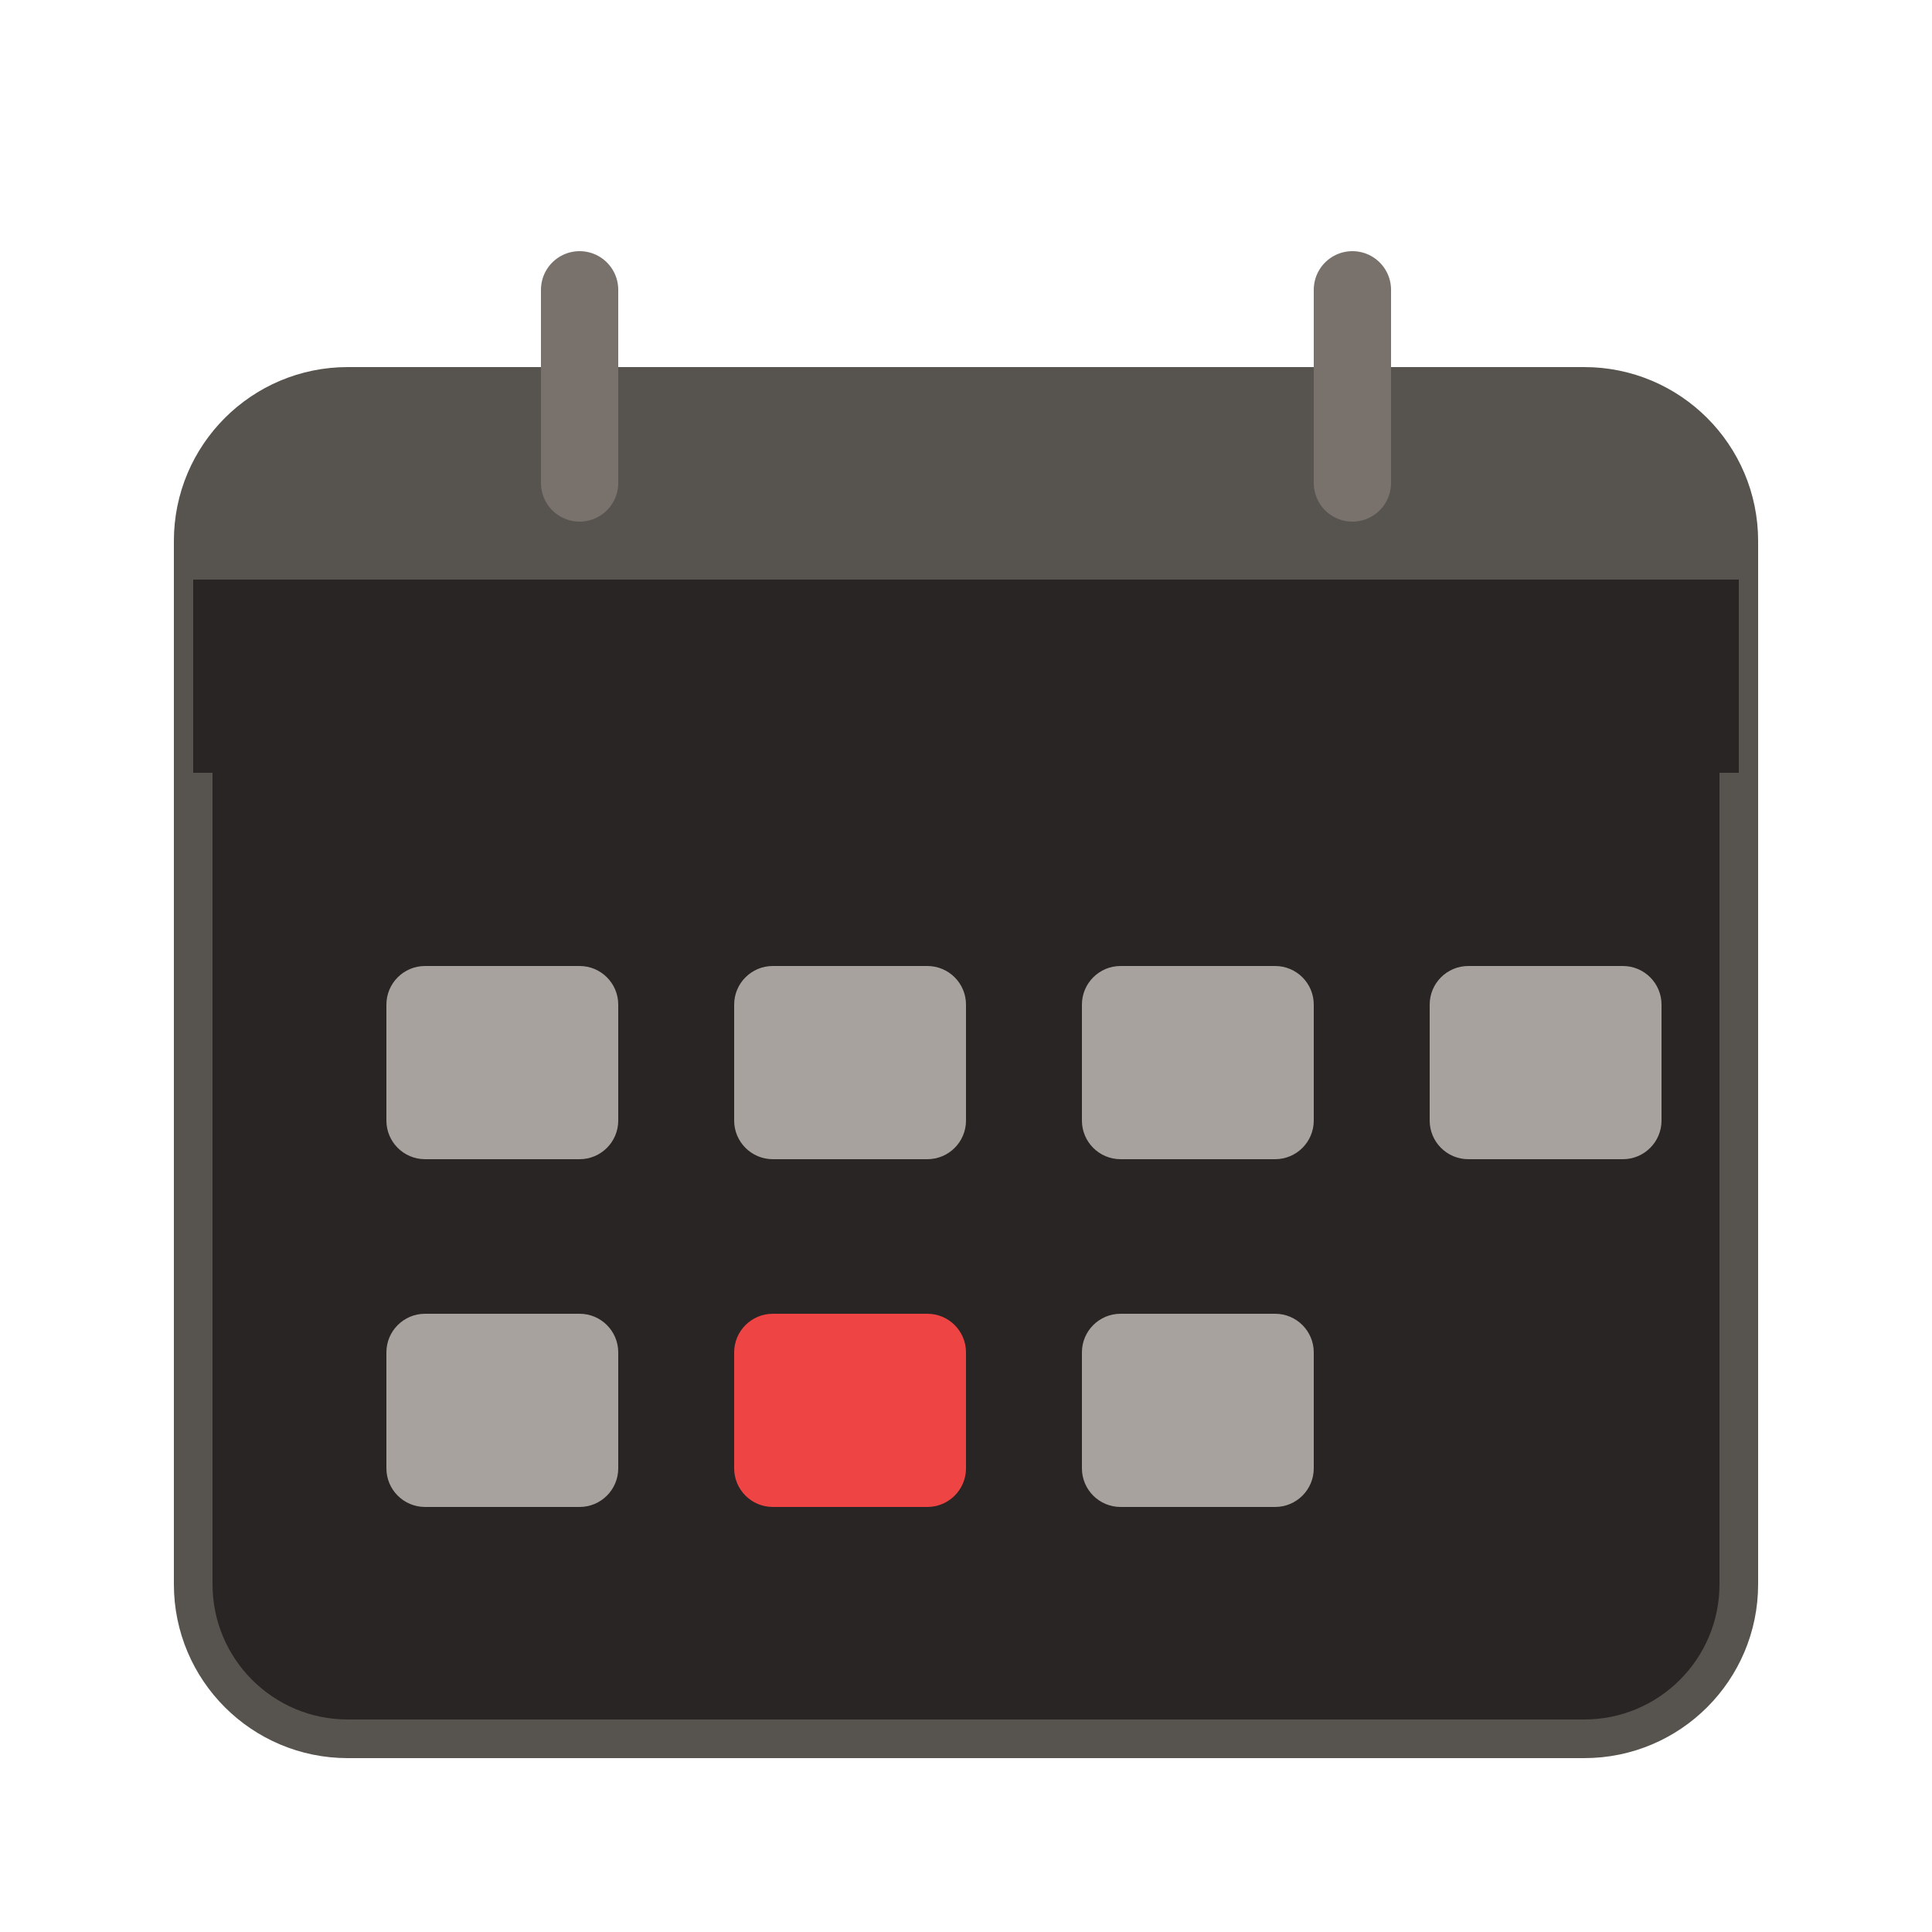
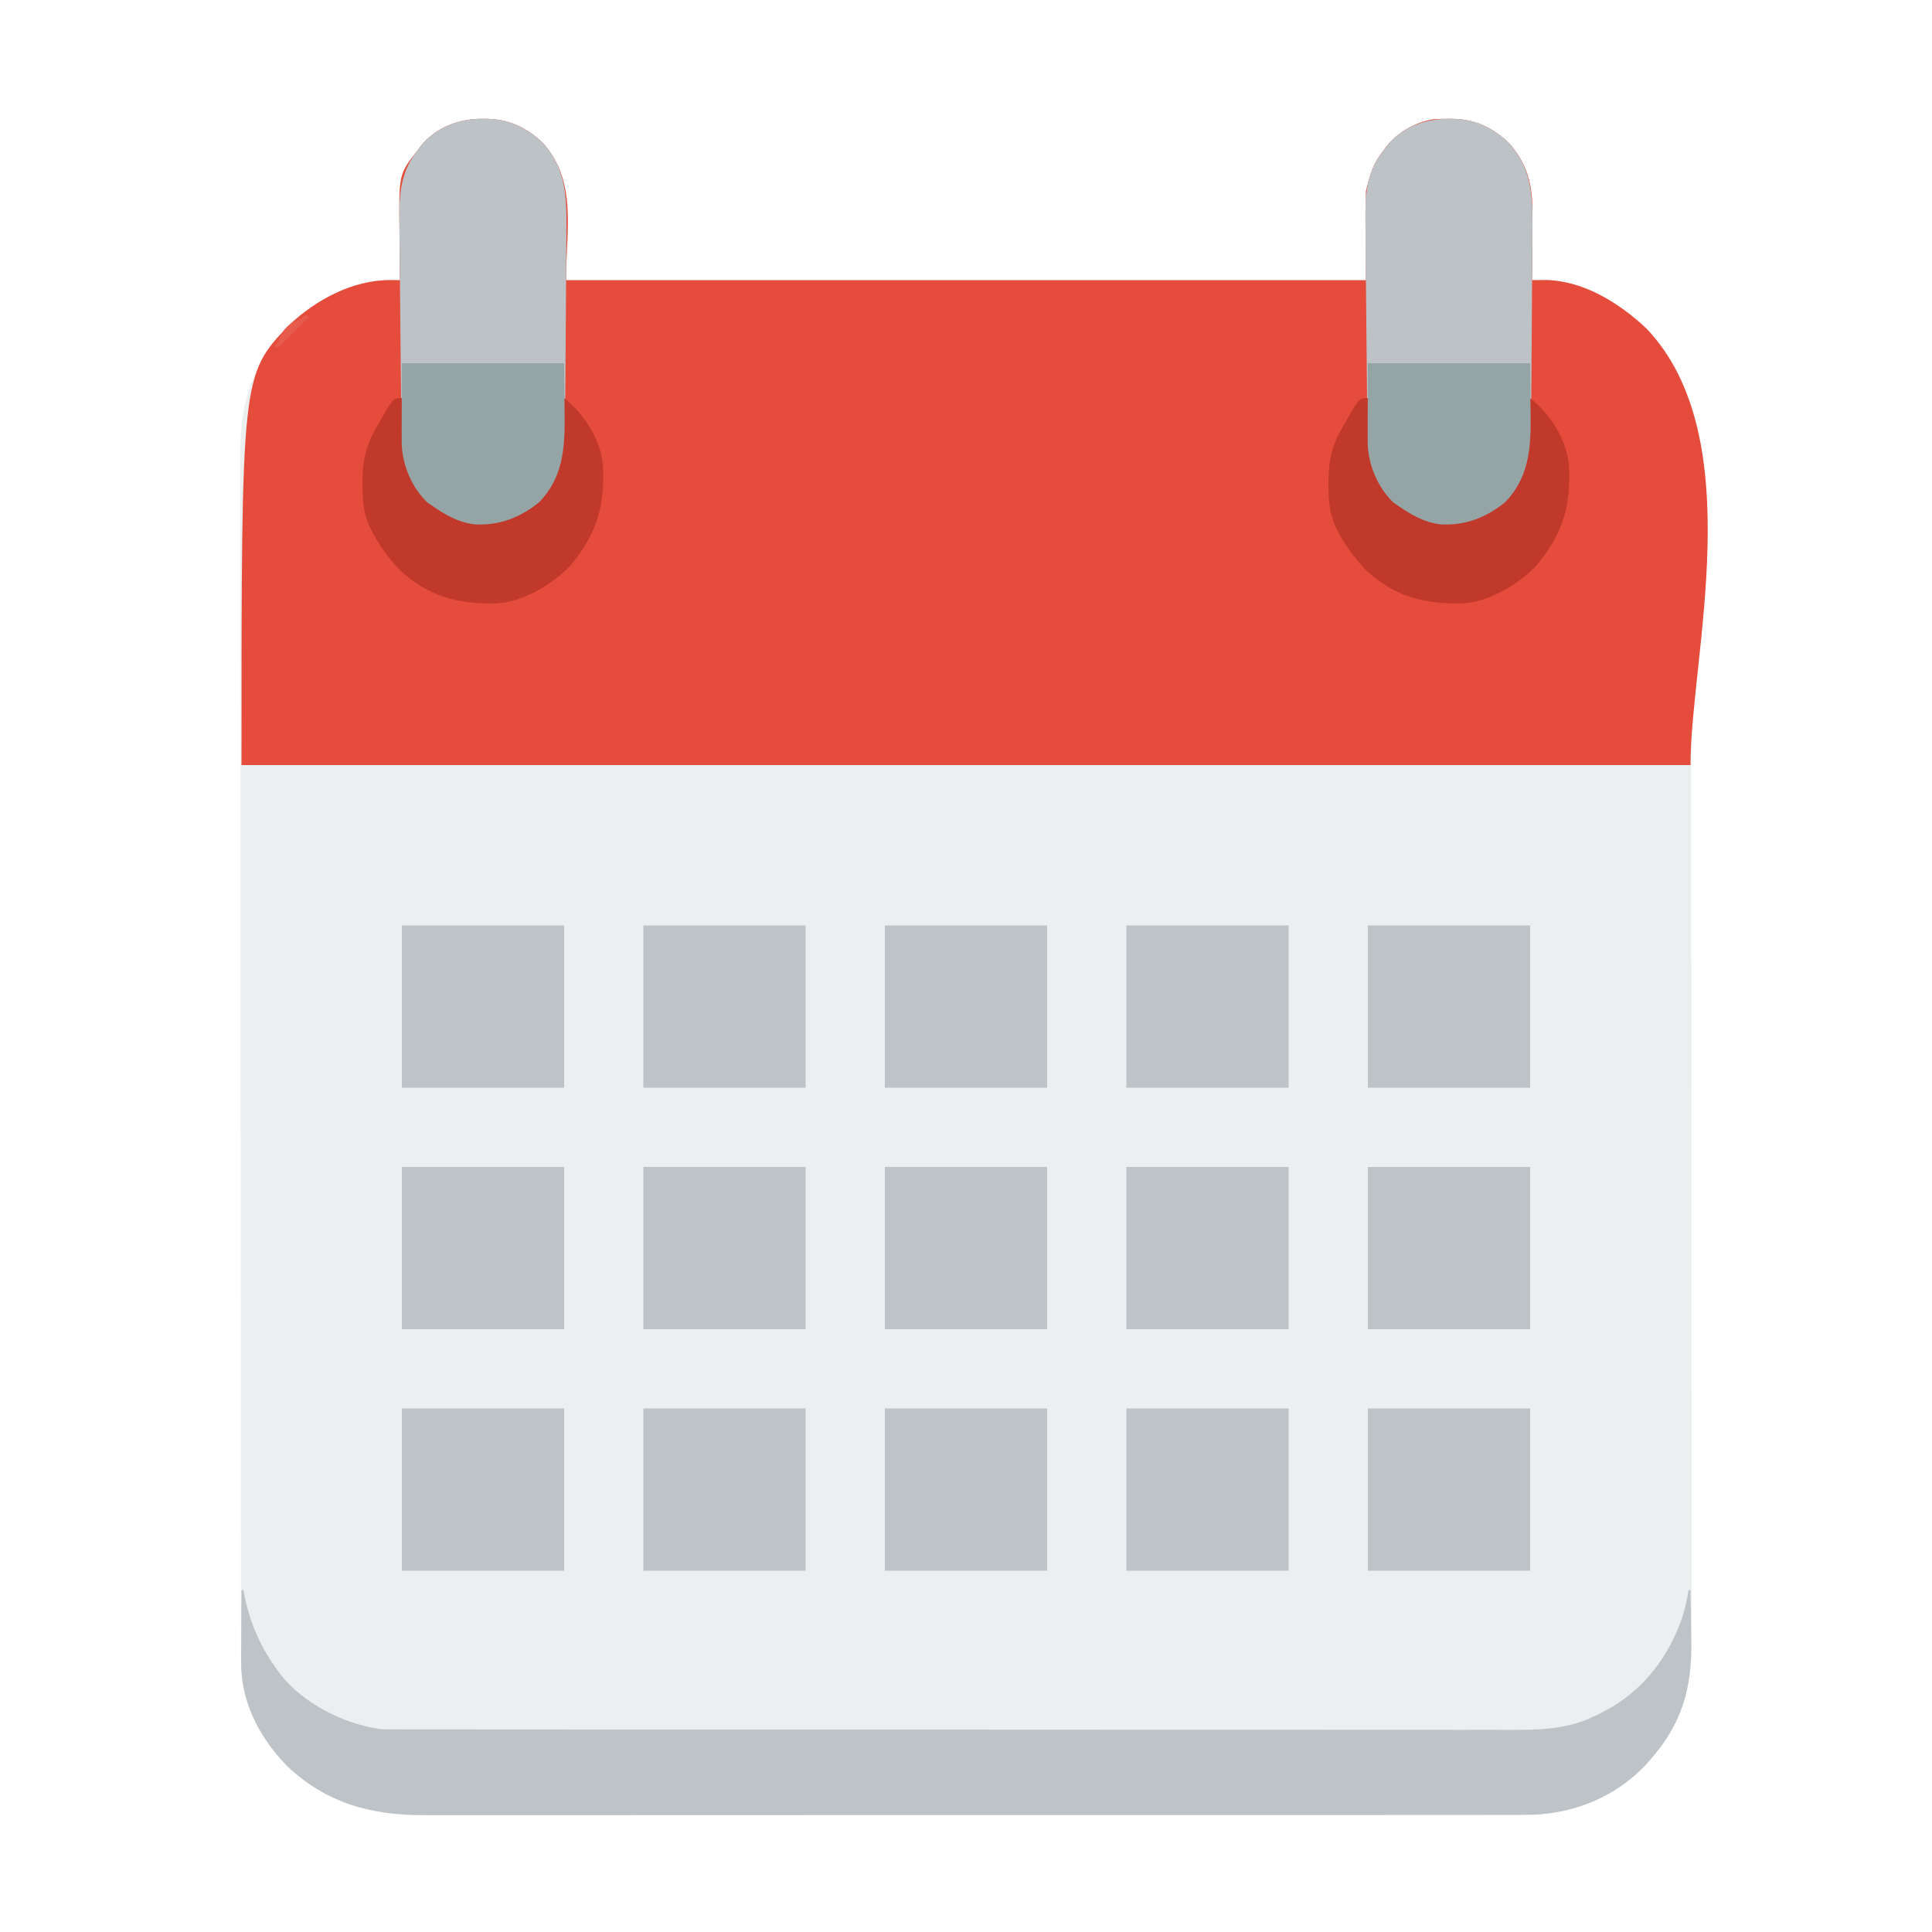
- <svg xmlns="http://www.w3.org/2000/svg" viewBox="0 0 100 100">
-   <rect x="10" y="20" width="80" height="70" rx="8" fill="#292524" stroke="#57534e" stroke-width="2" />
-   <rect x="10" y="20" width="80" height="20" rx="8" fill="#57534e" />
-   <rect x="10" y="30" width="80" height="10" fill="#292524" />
-   <line x1="30" y1="15" x2="30" y2="25" stroke="#78716c" stroke-width="4" stroke-linecap="round" />
-   <line x1="70" y1="15" x2="70" y2="25" stroke="#78716c" stroke-width="4" stroke-linecap="round" />
-   <rect x="20" y="50" width="12" height="10" rx="2" fill="#a8a29e" />
-   <rect x="38" y="50" width="12" height="10" rx="2" fill="#a8a29e" />
-   <rect x="56" y="50" width="12" height="10" rx="2" fill="#a8a29e" />
-   <rect x="74" y="50" width="12" height="10" rx="2" fill="#a8a29e" />
-   <rect x="20" y="68" width="12" height="10" rx="2" fill="#a8a29e" />
-   <rect x="38" y="68" width="12" height="10" rx="2" fill="#ef4444" />
-   <rect x="56" y="68" width="12" height="10" rx="2" fill="#a8a29e" />
+ <svg xmlns="http://www.w3.org/2000/svg" viewBox="0 0 1000 1000" width="32" height="32">
+   <path d="M0 0 C1.318 0.009 1.318 0.009 2.663 0.017 C14.034 0.328 23.052 4.644 31.25 12.5 C49.114 32.402 43.25 57.143 43.25 83.5 C179.87 83.5 316.49 83.5 457.25 83.5 C457.25 68.32 457.25 53.14 457.25 37.5 C459.538 28.348 460.805 23.43 466.25 16.5 C466.702 15.874 467.155 15.247 467.621 14.602 C473.393 7.113 483.15 1.471 492.572 0.183 C495.057 0.027 497.51 -0.019 500 0 C501.318 0.009 501.318 0.009 502.663 0.017 C514.034 0.328 523.052 4.644 531.25 12.5 C540.811 23.152 543.596 34.405 543.445 48.441 C543.441 49.954 543.441 49.954 543.437 51.497 C543.426 54.685 543.401 57.874 543.375 61.062 C543.365 63.238 543.356 65.413 543.348 67.588 C543.326 72.892 543.292 78.196 543.25 83.5 C543.925 83.492 544.6 83.484 545.295 83.475 C546.632 83.466 546.632 83.466 547.997 83.456 C548.878 83.448 549.759 83.44 550.667 83.432 C570.318 83.951 588.73 95.597 602.555 108.656 C616.621 123.497 625.587 141.057 625.51 161.732 C625.514 162.849 625.518 163.966 625.522 165.117 C625.532 168.869 625.528 172.621 625.524 176.373 C625.528 179.086 625.534 181.8 625.54 184.514 C625.552 190.419 625.556 196.324 625.556 202.229 C625.555 211.01 625.565 219.791 625.578 228.573 C625.603 246.084 625.612 263.596 625.617 281.108 C625.617 282.014 625.617 282.921 625.617 283.856 C625.618 284.764 625.618 285.673 625.618 286.609 C625.621 296.681 625.628 306.752 625.634 316.824 C625.654 347.248 625.67 377.673 625.673 408.097 C625.673 409.07 625.674 410.043 625.674 411.046 C625.674 414.989 625.674 418.932 625.675 422.876 C625.675 425.844 625.675 428.812 625.676 431.78 C625.676 432.761 625.676 433.741 625.676 434.752 C625.679 465.56 625.701 496.369 625.737 527.177 C625.778 561.794 625.801 596.411 625.802 631.027 C625.802 634.72 625.802 638.413 625.802 642.106 C625.802 643.015 625.802 643.924 625.802 644.861 C625.804 659.482 625.821 674.102 625.844 688.723 C625.867 703.424 625.871 718.125 625.857 732.826 C625.848 741.554 625.854 750.282 625.88 759.011 C625.896 764.849 625.893 770.687 625.876 776.525 C625.867 779.847 625.868 783.168 625.886 786.489 C626.013 811.468 621.223 830.413 604.25 849.5 C603.598 850.246 602.945 850.993 602.273 851.762 C587.089 868.055 565.987 876.923 543.869 877.775 C537.467 877.926 531.065 877.905 524.662 877.888 C522.185 877.892 519.709 877.897 517.232 877.904 C511.87 877.915 506.508 877.918 501.146 877.911 C493.172 877.902 485.199 877.91 477.225 877.922 C462.979 877.941 448.733 877.944 434.487 877.939 C422.02 877.934 409.552 877.935 397.085 877.94 C395.41 877.941 393.735 877.942 392.06 877.943 C389.536 877.944 387.012 877.945 384.488 877.946 C361.034 877.957 337.58 877.962 314.126 877.954 C312.801 877.953 312.801 877.953 311.449 877.953 C304.277 877.95 297.104 877.948 289.932 877.945 C261.955 877.935 233.978 877.943 206.001 877.967 C174.54 877.993 143.079 878.005 111.619 877.998 C108.262 877.998 104.906 877.997 101.549 877.996 C100.723 877.996 99.896 877.996 99.045 877.996 C86.589 877.994 74.132 878.001 61.676 878.015 C47.506 878.03 33.336 878.03 19.165 878.013 C11.244 878.003 3.322 878.004 -4.599 878.022 C-10.526 878.034 -16.452 878.024 -22.379 878.007 C-24.767 878.003 -27.156 878.006 -29.545 878.017 C-57.608 878.131 -80.884 871.945 -101.562 852.188 C-115.885 837.171 -125.088 819.168 -125.01 798.268 C-125.014 797.151 -125.018 796.034 -125.022 794.883 C-125.032 791.131 -125.028 787.379 -125.024 783.627 C-125.028 780.914 -125.034 778.2 -125.04 775.486 C-125.052 769.581 -125.056 763.676 -125.056 757.771 C-125.055 748.99 -125.065 740.209 -125.078 731.427 C-125.103 713.916 -125.112 696.404 -125.117 678.892 C-125.117 677.986 -125.117 677.079 -125.117 676.144 C-125.118 675.236 -125.118 674.327 -125.118 673.391 C-125.121 663.319 -125.128 653.248 -125.134 643.176 C-125.154 612.752 -125.17 582.327 -125.173 551.903 C-125.173 550.93 -125.174 549.957 -125.174 548.954 C-125.174 545.011 -125.174 541.068 -125.175 537.124 C-125.175 534.156 -125.175 531.188 -125.176 528.22 C-125.176 527.239 -125.176 526.259 -125.176 525.248 C-125.179 494.44 -125.201 463.631 -125.237 432.823 C-125.278 398.206 -125.301 363.589 -125.302 328.973 C-125.302 325.28 -125.302 321.587 -125.302 317.894 C-125.302 316.985 -125.302 316.076 -125.302 315.139 C-125.304 300.518 -125.321 285.898 -125.344 271.277 C-125.367 256.576 -125.371 241.875 -125.357 227.174 C-125.348 218.446 -125.354 209.718 -125.38 200.989 C-125.396 195.151 -125.393 189.313 -125.376 183.475 C-125.367 180.153 -125.368 176.832 -125.386 173.511 C-125.523 146.522 -119.1 126.739 -100.309 106.926 C-86.295 93.697 -67.131 83.298 -47.461 83.461 C-46.131 83.469 -46.131 83.469 -44.775 83.478 C-43.773 83.489 -43.773 83.489 -42.75 83.5 C-42.76 82.676 -42.76 82.676 -42.77 81.834 C-42.837 76.058 -42.882 70.282 -42.915 64.506 C-42.93 62.357 -42.95 60.208 -42.976 58.059 C-43.324 28.686 -43.324 28.686 -33.75 16.5 C-33.298 15.874 -32.845 15.247 -32.379 14.602 C-24.617 4.531 -12.373 -0.094 0 0 Z " fill="#EBEFF0" transform="translate(249.75,61.5)" />
+   <path d="M0 0 C1.318 0.009 1.318 0.009 2.663 0.017 C14.034 0.328 23.052 4.644 31.25 12.5 C49.114 32.402 43.25 57.143 43.25 83.5 C179.87 83.5 316.49 83.5 457.25 83.5 C457.25 68.32 457.25 53.14 457.25 37.5 C459.538 28.348 460.805 23.43 466.25 16.5 C466.702 15.874 467.155 15.247 467.621 14.602 C473.393 7.113 483.15 1.471 492.572 0.183 C495.057 0.027 497.51 -0.019 500 0 C501.318 0.009 501.318 0.009 502.663 0.017 C514.034 0.328 523.052 4.644 531.25 12.5 C540.811 23.152 543.596 34.405 543.445 48.441 C543.441 49.954 543.441 49.954 543.437 51.497 C543.426 54.685 543.401 57.874 543.375 61.062 C543.365 63.238 543.356 65.413 543.348 67.588 C543.326 72.892 543.292 78.196 543.25 83.5 C543.925 83.492 544.6 83.484 545.295 83.475 C546.632 83.466 546.632 83.466 547.997 83.456 C548.878 83.448 549.759 83.44 550.667 83.432 C570.318 83.951 588.73 95.597 602.555 108.656 C656.293 165.354 625.25 278.778 625.25 334.5 C377.75 334.5 130.25 334.5 -124.75 334.5 C-124.75 132.697 -124.75 132.697 -100.309 106.926 C-86.295 93.697 -67.131 83.298 -47.461 83.461 C-46.131 83.469 -46.131 83.469 -44.775 83.478 C-43.773 83.489 -43.773 83.489 -42.75 83.5 C-42.76 82.676 -42.76 82.676 -42.77 81.834 C-42.837 76.058 -42.882 70.282 -42.915 64.506 C-42.93 62.357 -42.95 60.208 -42.976 58.059 C-43.324 28.686 -43.324 28.686 -33.75 16.5 C-33.298 15.874 -32.845 15.247 -32.379 14.602 C-24.617 4.531 -12.373 -0.094 0 0 Z " fill="#E64C3C" transform="translate(249.75,61.5)" />
+   <path d="M0 0 C0.33 0 0.66 0 1 0 C1.196 1.042 1.392 2.083 1.594 3.156 C4.508 17.516 10.169 30.242 19 42 C19.411 42.575 19.822 43.15 20.246 43.742 C31.901 58.752 53.45 69.512 72 72 C75.377 72.144 78.75 72.138 82.129 72.131 C83.151 72.133 84.174 72.136 85.227 72.138 C88.668 72.143 92.109 72.142 95.551 72.14 C98.037 72.143 100.523 72.146 103.008 72.149 C109.134 72.157 115.26 72.159 121.386 72.16 C128.723 72.161 136.061 72.167 143.398 72.174 C161.134 72.19 178.869 72.196 196.604 72.201 C204.996 72.203 213.388 72.207 221.779 72.211 C250.51 72.223 279.241 72.234 307.971 72.238 C309.775 72.238 311.578 72.238 313.382 72.238 C315.189 72.238 316.997 72.239 318.805 72.239 C322.432 72.239 326.059 72.24 329.685 72.24 C330.585 72.24 331.484 72.24 332.41 72.241 C361.56 72.244 390.711 72.26 419.861 72.283 C450.686 72.308 481.511 72.322 512.337 72.323 C515.722 72.323 519.107 72.323 522.493 72.324 C523.326 72.324 524.16 72.324 525.018 72.324 C538.421 72.325 551.824 72.336 565.228 72.35 C578.705 72.365 592.183 72.368 605.661 72.36 C613.663 72.356 621.665 72.359 629.667 72.375 C635.65 72.386 641.633 72.381 647.616 72.37 C650.031 72.369 652.446 72.372 654.86 72.38 C670.147 72.432 685.136 72.44 699.25 65.75 C699.911 65.448 700.573 65.145 701.254 64.834 C723.058 54.609 737.174 37.718 745.348 15.305 C746.961 10.227 748.195 5.27 749 0 C749.33 0 749.66 0 750 0 C750.128 6.543 750.215 13.085 750.275 19.629 C750.3 21.848 750.334 24.067 750.377 26.285 C750.846 50.744 745.565 69.372 729 88 C728.348 88.746 727.695 89.493 727.023 90.262 C711.839 106.555 690.737 115.423 668.619 116.275 C662.217 116.426 655.815 116.405 649.412 116.388 C646.935 116.392 644.459 116.397 641.982 116.404 C636.62 116.415 631.258 116.418 625.896 116.411 C617.922 116.402 609.949 116.41 601.975 116.422 C587.729 116.441 573.483 116.444 559.237 116.439 C546.77 116.434 534.302 116.435 521.835 116.44 C520.16 116.441 518.485 116.442 516.81 116.443 C514.286 116.444 511.762 116.445 509.238 116.446 C485.784 116.457 462.33 116.462 438.876 116.454 C437.551 116.453 437.551 116.453 436.199 116.453 C429.027 116.45 421.854 116.448 414.682 116.445 C386.705 116.435 358.728 116.443 330.751 116.467 C299.29 116.493 267.829 116.505 236.369 116.498 C233.012 116.498 229.656 116.497 226.299 116.496 C225.473 116.496 224.646 116.496 223.795 116.496 C211.339 116.494 198.882 116.501 186.426 116.515 C172.256 116.53 158.086 116.53 143.915 116.513 C135.994 116.503 128.072 116.504 120.151 116.522 C114.224 116.534 108.298 116.524 102.371 116.507 C99.983 116.503 97.594 116.506 95.205 116.517 C67.142 116.631 43.866 110.445 23.188 90.688 C8.867 75.673 -0.409 57.632 -0.195 36.719 C-0.192 35.665 -0.19 34.611 -0.187 33.525 C-0.176 30.183 -0.151 26.842 -0.125 23.5 C-0.115 21.224 -0.106 18.948 -0.098 16.672 C-0.076 11.114 -0.042 5.557 0 0 Z " fill="#BDC3C7" transform="translate(125,823)" />
+   <path d="M0 0 C1.318 0.009 1.318 0.009 2.663 0.017 C14.034 0.328 23.052 4.644 31.25 12.5 C42.784 25.35 43.565 39.122 43.438 55.625 C43.428 57.549 43.42 59.474 43.411 61.398 C43.385 66.609 43.344 71.82 43.3 77.031 C43.254 82.677 43.222 88.322 43.191 93.968 C43.144 102.7 43.083 111.432 43.009 120.164 C42.968 125.095 42.931 130.025 42.904 134.955 C42.878 139.682 42.838 144.409 42.787 149.136 C42.77 150.896 42.759 152.655 42.752 154.414 C42.687 170.824 41.306 186.17 29.25 198.5 C19.352 206.459 8.738 210.573 -3.977 209.922 C-12.312 208.99 -18.947 205.209 -25.75 200.5 C-26.616 199.923 -27.483 199.345 -28.375 198.75 C-37.131 190.455 -41.402 178.672 -41.908 166.785 C-41.929 165.378 -41.944 163.97 -41.955 162.562 C-41.965 161.786 -41.975 161.01 -41.985 160.21 C-42.017 157.64 -42.042 155.07 -42.066 152.5 C-42.087 150.682 -42.108 148.863 -42.13 147.045 C-42.186 142.196 -42.236 137.347 -42.283 132.499 C-42.312 129.504 -42.343 126.51 -42.374 123.516 C-42.483 112.773 -42.585 102.03 -42.679 91.287 C-42.727 85.886 -42.781 80.485 -42.841 75.084 C-42.902 69.591 -42.95 64.097 -42.981 58.603 C-42.994 56.769 -43.011 54.934 -43.034 53.099 C-43.197 39.398 -42.5 27.636 -33.75 16.5 C-33.298 15.874 -32.845 15.247 -32.379 14.602 C-24.617 4.531 -12.373 -0.094 0 0 Z " fill="#BCC2C6" transform="translate(749.75,61.5)" />
+   <path d="M0 0 C1.318 0.009 1.318 0.009 2.663 0.017 C14.034 0.328 23.052 4.644 31.25 12.5 C42.784 25.35 43.565 39.122 43.438 55.625 C43.428 57.549 43.42 59.474 43.411 61.398 C43.385 66.609 43.344 71.82 43.3 77.031 C43.254 82.677 43.222 88.322 43.191 93.968 C43.144 102.7 43.083 111.432 43.009 120.164 C42.968 125.095 42.931 130.025 42.904 134.955 C42.878 139.682 42.838 144.409 42.787 149.136 C42.77 150.896 42.759 152.655 42.752 154.414 C42.687 170.824 41.306 186.17 29.25 198.5 C19.352 206.459 8.738 210.573 -3.977 209.922 C-12.312 208.99 -18.947 205.209 -25.75 200.5 C-26.616 199.923 -27.483 199.345 -28.375 198.75 C-37.131 190.455 -41.402 178.672 -41.908 166.785 C-41.929 165.378 -41.944 163.97 -41.955 162.562 C-41.965 161.786 -41.975 161.01 -41.985 160.21 C-42.017 157.64 -42.042 155.07 -42.066 152.5 C-42.087 150.682 -42.108 148.863 -42.13 147.045 C-42.186 142.196 -42.236 137.347 -42.283 132.499 C-42.312 129.504 -42.343 126.51 -42.374 123.516 C-42.483 112.773 -42.585 102.03 -42.679 91.287 C-42.727 85.886 -42.781 80.485 -42.841 75.084 C-42.902 69.591 -42.95 64.097 -42.981 58.603 C-42.994 56.769 -43.011 54.934 -43.034 53.099 C-43.197 39.398 -42.5 27.636 -33.75 16.5 C-33.298 15.874 -32.845 15.247 -32.379 14.602 C-24.617 4.531 -12.373 -0.094 0 0 Z " fill="#BCC2C6" transform="translate(249.75,61.5)" />
+   <path d="M0 0 C27.72 0 55.44 0 84 0 C84 27.72 84 55.44 84 84 C56.28 84 28.56 84 0 84 C0 56.28 0 28.56 0 0 Z " fill="#BDC3C7" transform="translate(708,729)" />
+   <path d="M0 0 C27.72 0 55.44 0 84 0 C84 27.72 84 55.44 84 84 C56.28 84 28.56 84 0 84 C0 56.28 0 28.56 0 0 Z " fill="#BDC3C7" transform="translate(583,729)" />
+   <path d="M0 0 C27.72 0 55.44 0 84 0 C84 27.72 84 55.44 84 84 C56.28 84 28.56 84 0 84 C0 56.28 0 28.56 0 0 Z " fill="#BDC3C7" transform="translate(458,729)" />
+   <path d="M0 0 C27.72 0 55.44 0 84 0 C84 27.72 84 55.44 84 84 C56.28 84 28.56 84 0 84 C0 56.28 0 28.56 0 0 Z " fill="#BDC3C7" transform="translate(333,729)" />
+   <path d="M0 0 C27.72 0 55.44 0 84 0 C84 27.72 84 55.44 84 84 C56.28 84 28.56 84 0 84 C0 56.28 0 28.56 0 0 Z " fill="#BDC3C7" transform="translate(208,729)" />
+   <path d="M0 0 C27.72 0 55.44 0 84 0 C84 27.72 84 55.44 84 84 C56.28 84 28.56 84 0 84 C0 56.28 0 28.56 0 0 Z " fill="#BDC3C7" transform="translate(708,604)" />
+   <path d="M0 0 C27.72 0 55.44 0 84 0 C84 27.72 84 55.44 84 84 C56.28 84 28.56 84 0 84 C0 56.28 0 28.56 0 0 Z " fill="#BDC3C7" transform="translate(583,604)" />
+   <path d="M0 0 C27.72 0 55.44 0 84 0 C84 27.72 84 55.44 84 84 C56.28 84 28.56 84 0 84 C0 56.28 0 28.56 0 0 Z " fill="#BDC3C7" transform="translate(458,604)" />
+   <path d="M0 0 C27.72 0 55.44 0 84 0 C84 27.72 84 55.44 84 84 C56.28 84 28.56 84 0 84 C0 56.28 0 28.56 0 0 Z " fill="#BDC3C7" transform="translate(333,604)" />
+   <path d="M0 0 C27.72 0 55.44 0 84 0 C84 27.72 84 55.44 84 84 C56.28 84 28.56 84 0 84 C0 56.28 0 28.56 0 0 Z " fill="#BDC3C7" transform="translate(208,604)" />
+   <path d="M0 0 C27.72 0 55.44 0 84 0 C84 27.72 84 55.44 84 84 C56.28 84 28.56 84 0 84 C0 56.28 0 28.56 0 0 Z " fill="#BDC3C7" transform="translate(708,479)" />
+   <path d="M0 0 C27.72 0 55.44 0 84 0 C84 27.72 84 55.44 84 84 C56.28 84 28.56 84 0 84 C0 56.28 0 28.56 0 0 Z " fill="#BDC3C7" transform="translate(583,479)" />
+   <path d="M0 0 C27.72 0 55.44 0 84 0 C84 27.72 84 55.44 84 84 C56.28 84 28.56 84 0 84 C0 56.28 0 28.56 0 0 Z " fill="#BDC3C7" transform="translate(458,479)" />
+   <path d="M0 0 C27.72 0 55.44 0 84 0 C84 27.72 84 55.44 84 84 C56.28 84 28.56 84 0 84 C0 56.28 0 28.56 0 0 Z " fill="#BDC3C7" transform="translate(333,479)" />
+   <path d="M0 0 C27.72 0 55.44 0 84 0 C84 27.72 84 55.44 84 84 C56.28 84 28.56 84 0 84 C0 56.28 0 28.56 0 0 Z " fill="#BDC3C7" transform="translate(208,479)" />
+   <path d="M0 0 C0.015 0.72 0.029 1.439 0.044 2.18 C0.063 26.201 0.063 26.201 9 48 C9.578 48.887 10.155 49.774 10.75 50.688 C19.359 59.536 31.124 64.358 43.312 64.53 C54.123 64.286 64.143 59.239 72 52 C79.785 42.831 82.907 31.552 83.316 19.727 C83.358 18.573 83.4 17.419 83.443 16.23 C83.483 15.041 83.522 13.851 83.562 12.625 C83.627 10.805 83.627 10.805 83.693 8.949 C83.799 5.966 83.901 2.983 84 0 C94.223 8.23 102.462 20.713 104 34 C105.261 55.322 101.146 70.024 87.438 86.5 C78.071 96.502 62.46 105.755 48.586 106.336 C28.846 106.628 13.87 102.869 -1.094 89.047 C-6.9 82.812 -12.292 75.691 -16 68 C-16.37 67.236 -16.74 66.471 -17.121 65.684 C-19.971 58.751 -20.363 52.211 -20.375 44.812 C-20.377 43.886 -20.378 42.96 -20.38 42.006 C-20.236 33.059 -18.756 25.43 -14.438 17.562 C-14.093 16.924 -13.749 16.286 -13.394 15.629 C-4.622 0 -4.622 0 0 0 Z " fill="#C0392B" transform="translate(708,206)" />
+   <path d="M0 0 C0.015 0.72 0.029 1.439 0.044 2.18 C0.063 26.201 0.063 26.201 9 48 C9.578 48.887 10.155 49.774 10.75 50.688 C19.359 59.536 31.124 64.358 43.312 64.53 C54.123 64.286 64.143 59.239 72 52 C79.785 42.831 82.907 31.552 83.316 19.727 C83.358 18.573 83.4 17.419 83.443 16.23 C83.483 15.041 83.522 13.851 83.562 12.625 C83.627 10.805 83.627 10.805 83.693 8.949 C83.799 5.966 83.901 2.983 84 0 C94.223 8.23 102.462 20.713 104 34 C105.261 55.322 101.146 70.024 87.438 86.5 C78.071 96.502 62.46 105.755 48.586 106.336 C28.846 106.628 13.87 102.869 -1.094 89.047 C-6.9 82.812 -12.292 75.691 -16 68 C-16.37 67.236 -16.74 66.471 -17.121 65.684 C-19.971 58.751 -20.363 52.211 -20.375 44.812 C-20.377 43.886 -20.378 42.96 -20.38 42.006 C-20.236 33.059 -18.756 25.43 -14.438 17.562 C-14.093 16.924 -13.749 16.286 -13.394 15.629 C-4.622 0 -4.622 0 0 0 Z " fill="#C0392B" transform="translate(208,206)" />
+   <path d="M0 0 C27.72 0 55.44 0 84 0 C84.062 6.992 84.124 13.984 84.188 21.188 C84.228 24.456 84.228 24.456 84.27 27.79 C84.392 44.406 83.241 59.48 71 72 C61.102 79.959 50.488 84.073 37.773 83.422 C29.438 82.49 22.803 78.709 16 74 C15.134 73.422 14.268 72.845 13.375 72.25 C5.176 64.483 0.349 53.022 -0.086 41.766 C-0.115 39.107 -0.112 36.449 -0.098 33.789 C-0.097 32.93 -0.096 32.071 -0.095 31.186 C-0.089 27.999 -0.075 24.812 -0.062 21.625 C-0.042 14.489 -0.021 7.353 0 0 Z " fill="#95A4A5" transform="translate(708,188)" />
+   <path d="M0 0 C27.72 0 55.44 0 84 0 C84.062 6.992 84.124 13.984 84.188 21.188 C84.228 24.456 84.228 24.456 84.27 27.79 C84.392 44.406 83.241 59.48 71 72 C61.102 79.959 50.488 84.073 37.773 83.422 C29.438 82.49 22.803 78.709 16 74 C15.134 73.422 14.268 72.845 13.375 72.25 C5.176 64.483 0.349 53.022 -0.086 41.766 C-0.115 39.107 -0.112 36.449 -0.098 33.789 C-0.097 32.93 -0.096 32.071 -0.095 31.186 C-0.089 27.999 -0.075 24.812 -0.062 21.625 C-0.042 14.489 -0.021 7.353 0 0 Z " fill="#95A4A5" transform="translate(208,188)" />
+   <path d="M0 0 C0.66 0.33 1.32 0.66 2 1 C-3.28 6.28 -8.56 11.56 -14 17 C-14.66 16.67 -15.32 16.34 -16 16 C-15.34 15.34 -14.68 14.68 -14 14 C-13.732 13.237 -13.464 12.474 -13.188 11.688 C-11.299 7.414 -8.586 4.701 -4.312 2.812 C-3.549 2.544 -2.786 2.276 -2 2 C-1.34 1.34 -0.68 0.68 0 0 Z " fill="#E75B4C" transform="translate(158,163)" />
</svg>
